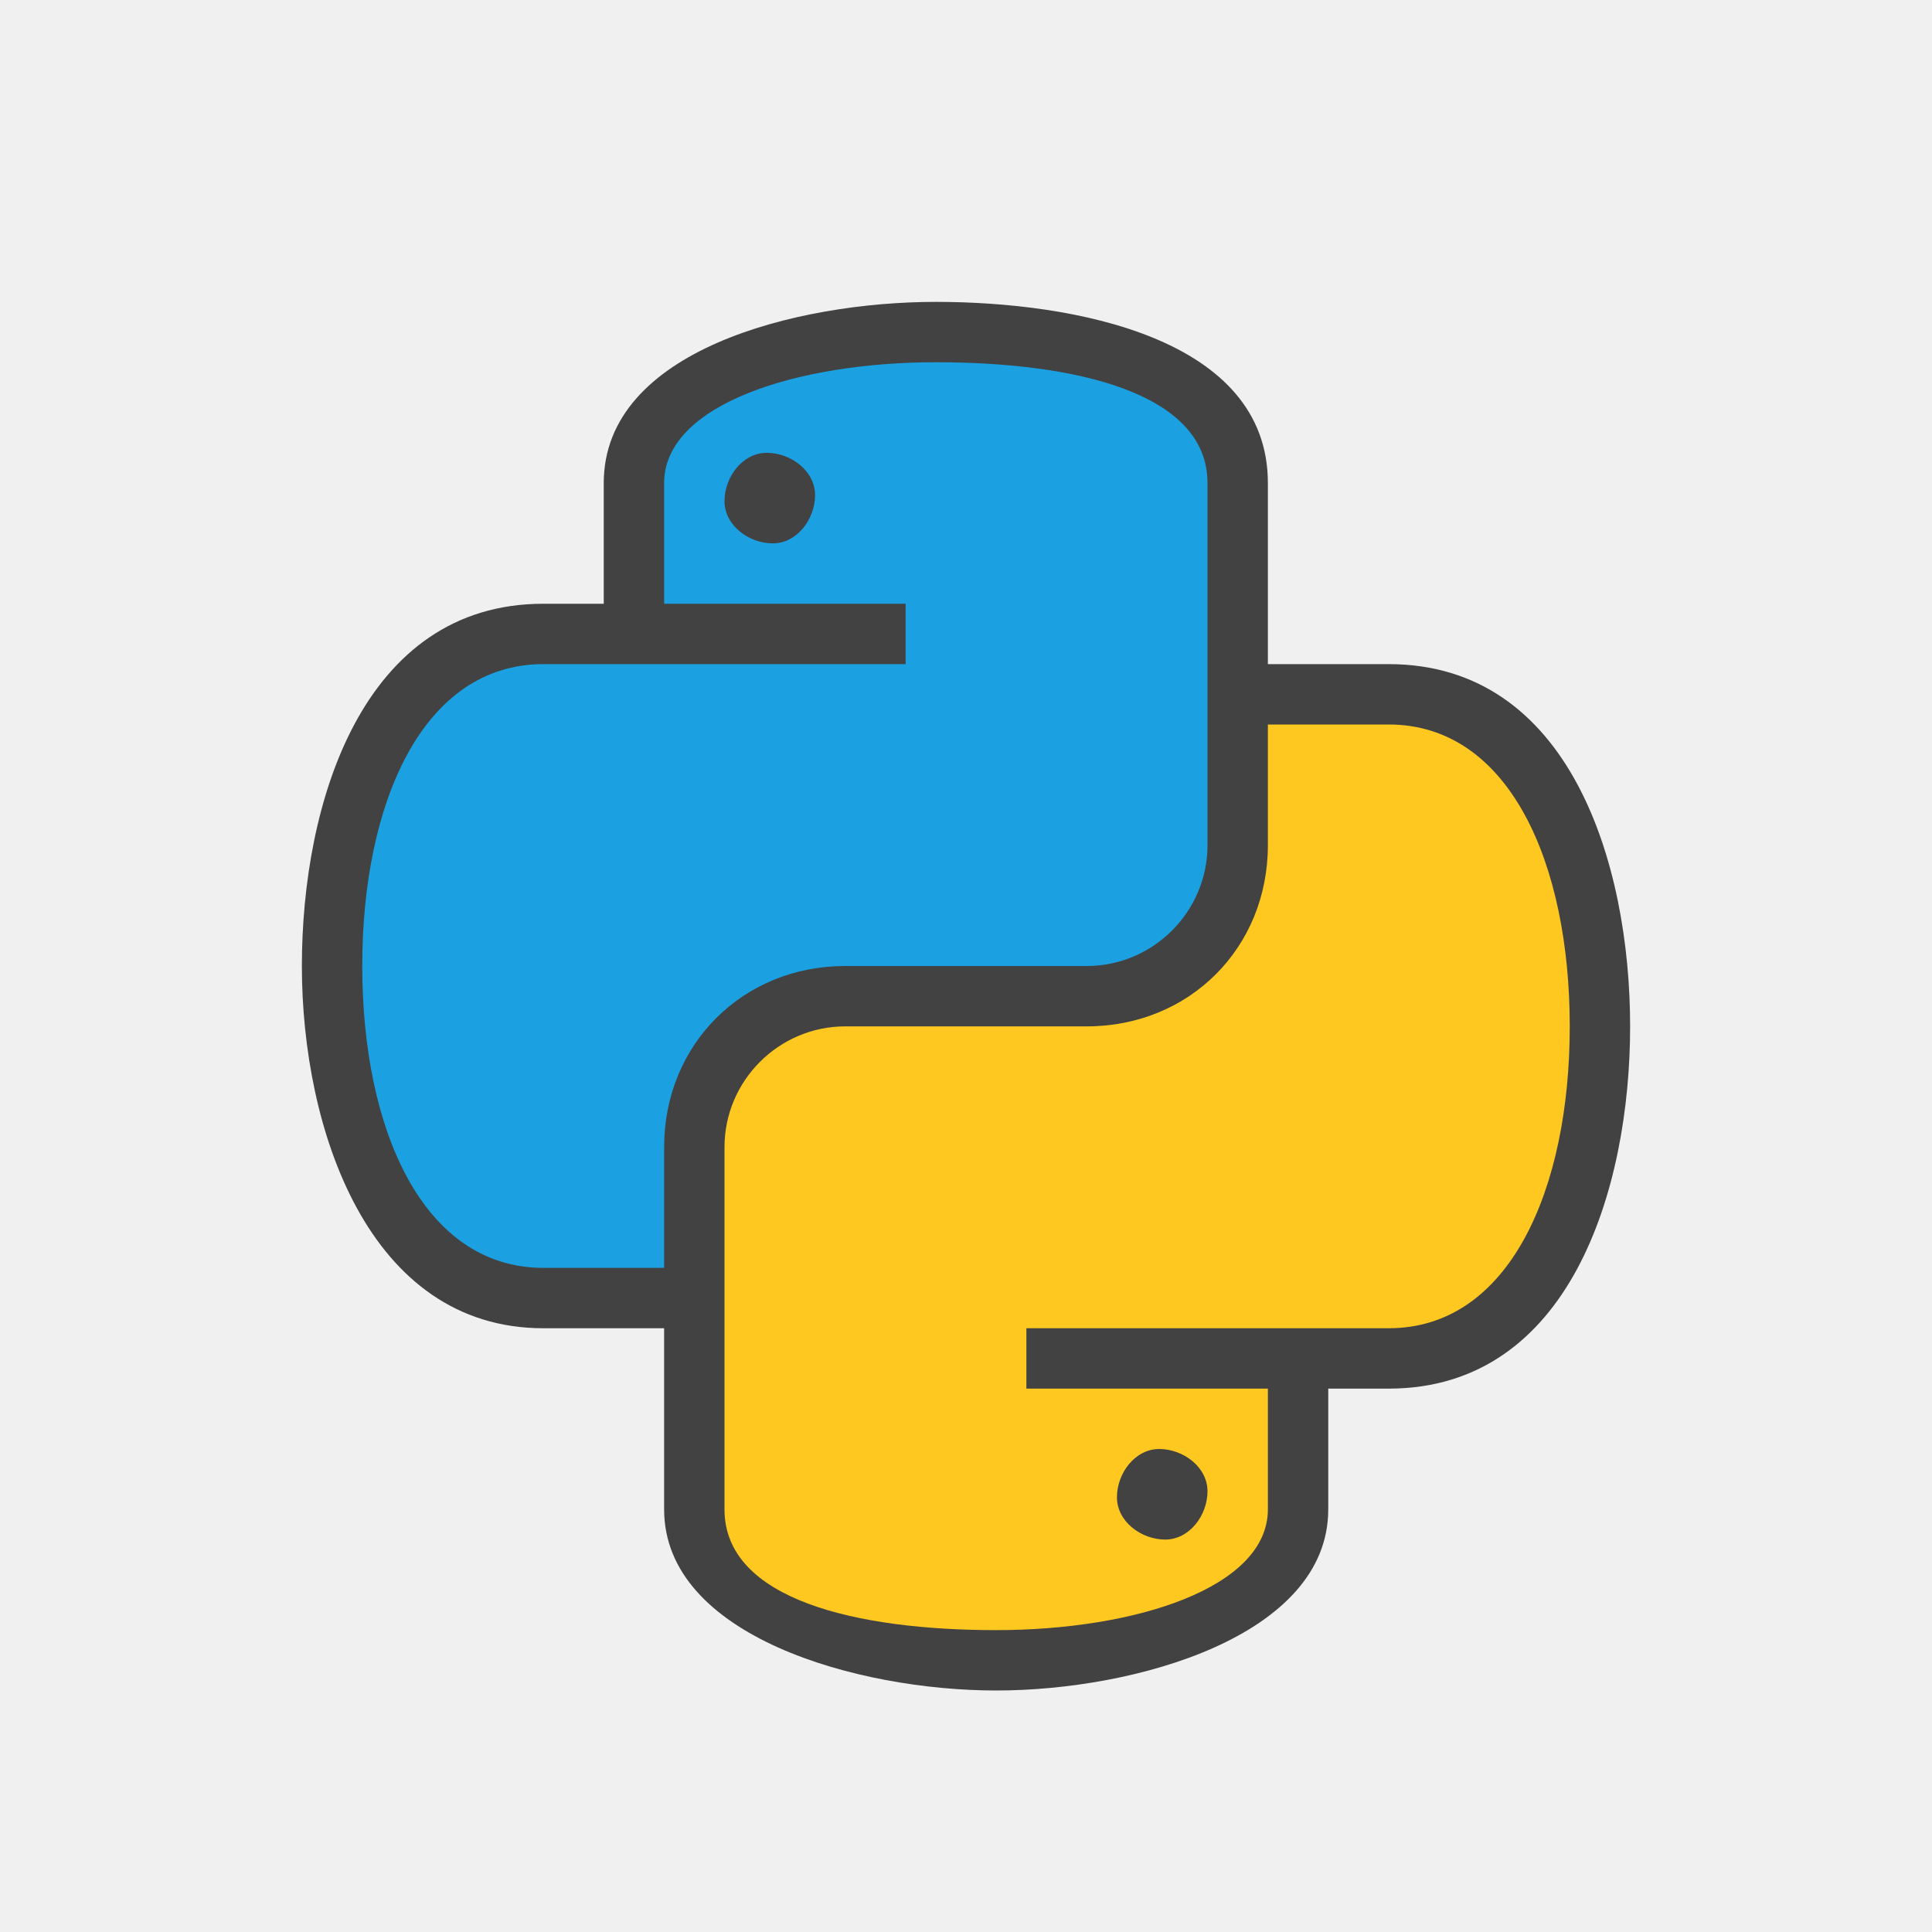
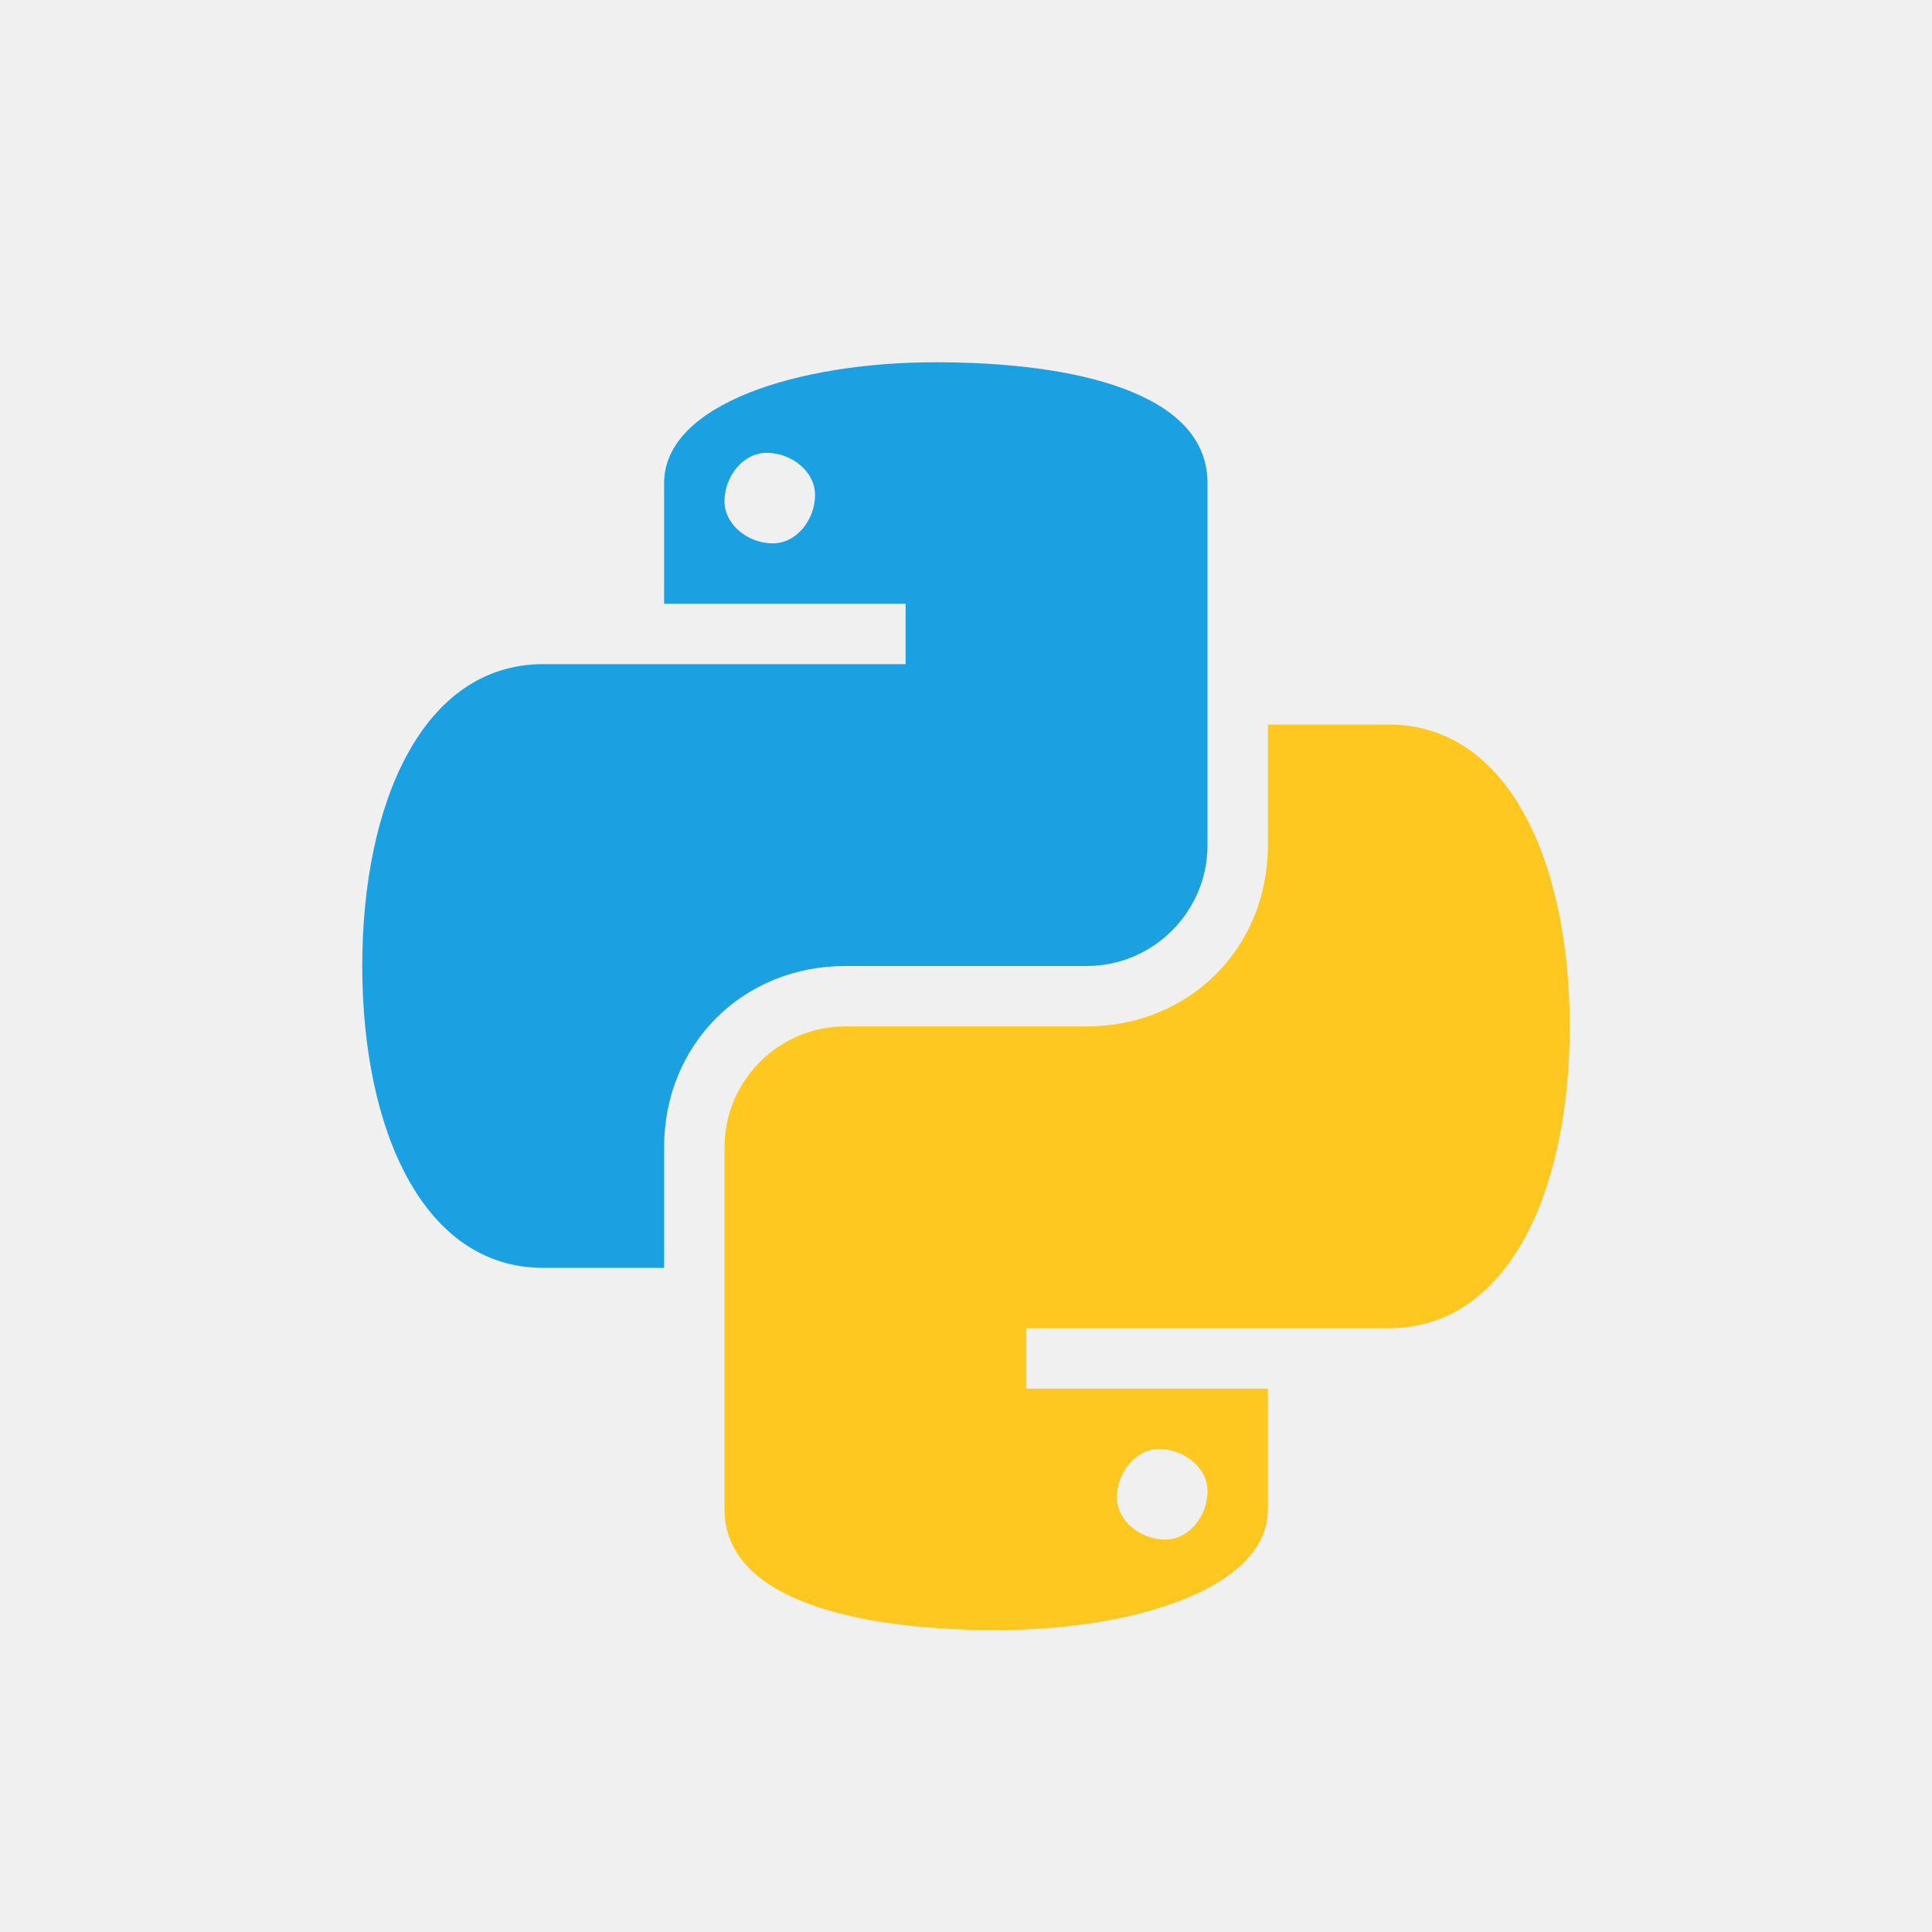
<svg xmlns="http://www.w3.org/2000/svg" version="1.1" x="0px" y="0px" viewBox="0 0 32 32" style="enable-background:new 0 0 32 32;" xml:space="preserve">
  <style type="text/css">
- 	.st0{fill:#424242;}
- 	.st1{fill:#1BA1E2;}
- 	.st2{fill:#FFC821;}
- 	.st3{fill:#DCDBDD;}
- 	.st4{fill:#2A2A2A;}
- 	.st5{clip-path:url(#SVGID_2_);fill:#2A2A2A;}
- 	.st6{clip-path:url(#SVGID_2_);fill:#DCDBDD;}
- 	.st7{fill:#1B5EAB;}
- 	.st8{fill:#F77737;}
- 	.st9{fill:#9B4F96;}
- 	.st10{fill:none;stroke:#9B4F96;stroke-width:2;stroke-miterlimit:10;}
- 	.st11{fill:#9F67FF;}
- 	.st12{fill:#57AA54;}
- 	.st13{fill:#8D4888;}
- 	.st14{opacity:0;fill:#F6F6F6;}
- 	.st15{fill:#F05133;}
- 	.st16{fill:#CC4E51;}
- 	.st17{fill:#E4A000;}
- 	.st18{clip-path:url(#XMLID_381_);}
- 	.st19{fill:#0095D7;}
- 	.st20{fill:#FFB612;}
- 	.st21{fill:#00A18A;}
- 	.st22{fill:#B3D107;stroke:#B3D107;stroke-width:0.5;stroke-miterlimit:10;}
- 	.st23{fill:url(#XMLID_384_);}
- 	.st24{fill:url(#XMLID_385_);}
- 	.st25{fill:url(#XMLID_387_);}
- 	.st26{fill:#5382A1;}
- 	.st27{fill:#E76F00;}
- 	.st28{fill:#41B883;}
- 	.st29{fill:#35495E;}
- 	.st30{fill:#F7941E;}
- 	.st31{fill:#FDB813;}
- 	.st32{fill:#FAA61A;}
- 	.st33{fill:#F36F21;}
- 	.st34{fill:#F58220;}
- 	.st35{fill:#FFCB08;}
- 	.st36{fill:#FFF200;}
- 	.st37{fill:#F4813C;}
- 	.st38{fill:#F15922;}
- 	.st39{fill:#018FD4;}
- 	.st40{fill:#1B9AD9;}
- 	.st41{fill:#007CB9;}
- 	.st42{fill:#34A3DD;}
- 	.st43{fill:#497ECF;}
- 	.st44{fill:#DCB67A;}
- 	.st45{fill:#CE3C52;}
- 	.st46{fill:#8AC4E6;}
- 	.st47{fill:#DFDCDB;}
- 	.st48{fill:#111111;}
- 	.st49{fill:#FFFFFF;}
- 	.st50{fill:#B6927F;}
- 	.st51{fill:#231815;}
- 	.st52{fill:#3A88BD;}
- 	.st53{display:none;}
- 	.st54{display:inline;fill:#394D54;}
- 	.st55{fill:#E83A70;}
- 	.st56{fill:#E5483C;}
- 	.st57{fill:#0078E5;}
- 	.st58{fill:#8F7E6E;}
- 	.st59{fill:none;stroke:#FFFFFF;stroke-width:2;stroke-linecap:round;stroke-linejoin:round;}
- 	.st60{fill:none;stroke:#2A2A2A;stroke-width:2;stroke-linecap:round;stroke-linejoin:round;}
- 	.st61{fill:#B7525E;}
- 	.st62{clip-path:url(#SVGID_4_);fill:#2A2A2A;}
- 	.st63{clip-path:url(#SVGID_4_);fill:#DCDBDD;}
- 	.st64{clip-path:url(#SVGID_6_);fill:#2A2A2A;}
- 	.st65{clip-path:url(#SVGID_6_);fill:#DCDBDD;}
- 	.st66{fill:#CB3837;}
- 	.st67{fill:url(#path1948_2_);}
- 	.st68{fill:url(#path1950_2_);}
- 	.st69{fill:url(#path1948_3_);}
- 	.st70{fill:url(#path1950_3_);}
- 	.st71{fill:url(#SVGID_7_);}
- 	.st72{fill:url(#SVGID_8_);}
- 	.st73{fill:url(#SVGID_9_);}
- 	.st74{fill:url(#SVGID_10_);}
- 	.st75{fill:url(#SVGID_11_);}
- 	.st76{fill:url(#SVGID_12_);}
- 	.st77{fill:url(#SVGID_13_);}
- 	.st78{fill:url(#SVGID_14_);}
- 	.st79{fill:url(#SVGID_15_);}
- 	.st80{fill:url(#SVGID_16_);}
- 	.st81{fill:url(#SVGID_17_);}
- 	.st82{fill:url(#SVGID_18_);}
- 	.st83{fill:#A2AD63;}
- 	.st84{fill:url(#SVGID_19_);}
- 	.st85{fill:url(#SVGID_20_);}
- 	.st86{fill:url(#SVGID_21_);}
- 	.st87{fill:url(#SVGID_22_);}
- 	.st88{fill:url(#SVGID_23_);}
- 	.st89{fill:url(#SVGID_24_);}
- 	.st90{fill:#DAED72;}
- 	.st91{fill:#252526;}
- 	.st92{fill:#FFC017;}
- 	.st93{fill:#CC66FF;}
- 	.st94{clip-path:url(#SVGID_26_);fill:#252526;}
- 	.st95{clip-path:url(#SVGID_26_);fill:#0095D7;}
- 	.st96{clip-path:url(#SVGID_28_);fill:#252526;}
- 	.st97{clip-path:url(#SVGID_28_);fill:#0095D7;}
- 	.st98{fill:#F0400A;}
+ 	.st0{fill:#DCDBDD;}
+ 	.st1{fill:#2A2A2A;}
+ 	.st2{clip-path:url(#SVGID_2_);fill:#2A2A2A;}
+ 	.st3{clip-path:url(#SVGID_2_);fill:#DCDBDD;}
+ 	.st4{fill:#1B5EAB;}
+ 	.st5{fill:#F77737;}
+ 	.st6{fill:#9B4F96;}
+ 	.st7{fill:none;stroke:#9B4F96;stroke-width:2;stroke-miterlimit:10;}
+ 	.st8{fill:#9F67FF;}
+ 	.st9{fill:#57AA54;}
+ 	.st10{fill:#8D4888;}
+ 	.st11{opacity:0;fill:#F6F6F6;}
+ 	.st12{fill:#F05133;}
+ 	.st13{fill:#CC4E51;}
+ 	.st14{fill:#E4A000;}
+ 	.st15{clip-path:url(#XMLID_381_);}
+ 	.st16{fill:#424242;}
+ 	.st17{fill:#0095D7;}
+ 	.st18{fill:#FFB612;}
+ 	.st19{fill:#00A18A;}
+ 	.st20{fill:#B3D107;stroke:#B3D107;stroke-width:0.5;stroke-miterlimit:10;}
+ 	.st21{fill:url(#XMLID_384_);}
+ 	.st22{fill:url(#XMLID_385_);}
+ 	.st23{fill:url(#XMLID_387_);}
+ 	.st24{fill:#5382A1;}
+ 	.st25{fill:#E76F00;}
+ 	.st26{fill:#41B883;}
+ 	.st27{fill:#35495E;}
+ 	.st28{fill:#F7941E;}
+ 	.st29{fill:#FDB813;}
+ 	.st30{fill:#FAA61A;}
+ 	.st31{fill:#F36F21;}
+ 	.st32{fill:#F58220;}
+ 	.st33{fill:#FFCB08;}
+ 	.st34{fill:#FFF200;}
+ 	.st35{fill:#F4813C;}
+ 	.st36{fill:#F15922;}
+ 	.st37{fill:#018FD4;}
+ 	.st38{fill:#1B9AD9;}
+ 	.st39{fill:#007CB9;}
+ 	.st40{fill:#34A3DD;}
+ 	.st41{fill:#497ECF;}
+ 	.st42{fill:#DCB67A;}
+ 	.st43{fill:#1BA1E2;}
+ 	.st44{fill:#CE3C52;}
+ 	.st45{fill:#8AC4E6;}
+ 	.st46{fill:#DFDCDB;}
+ 	.st47{fill:#111111;}
+ 	.st48{fill:#FFFFFF;}
+ 	.st49{fill:#B6927F;}
+ 	.st50{fill:#231815;}
+ 	.st51{fill:#3A88BD;}
+ 	.st52{display:none;}
+ 	.st53{display:inline;fill:#394D54;}
+ 	.st54{fill:#E83A70;}
+ 	.st55{fill:#E5483C;}
+ 	.st56{fill:#0078E5;}
+ 	.st57{fill:#8F7E6E;}
+ 	.st58{fill:none;stroke:#FFFFFF;stroke-width:2;stroke-linecap:round;stroke-linejoin:round;}
+ 	.st59{fill:none;stroke:#2A2A2A;stroke-width:2;stroke-linecap:round;stroke-linejoin:round;}
+ 	.st60{fill:#B7525E;}
+ 	.st61{clip-path:url(#SVGID_4_);fill:#2A2A2A;}
+ 	.st62{clip-path:url(#SVGID_4_);fill:#DCDBDD;}
+ 	.st63{clip-path:url(#SVGID_6_);fill:#2A2A2A;}
+ 	.st64{clip-path:url(#SVGID_6_);fill:#DCDBDD;}
+ 	.st65{fill:#CB3837;}
+ 	.st66{fill:#FFC821;}
+ 	.st67{fill:#252526;}
+ 	.st68{fill:#FFC017;}
+ 	.st69{fill:#CC66FF;}
+ 	.st70{clip-path:url(#SVGID_8_);fill:#252526;}
+ 	.st71{clip-path:url(#SVGID_8_);fill:#0095D7;}
+ 	.st72{clip-path:url(#SVGID_10_);fill:#252526;}
+ 	.st73{clip-path:url(#SVGID_10_);fill:#0095D7;}
+ 	.st74{fill:#F0400A;}
</style>
  <g id="Bases">
    <g>
-       <path class="st0" d="M21,11h2c3,0,4,3.3,4,6s-1,6-4,6h-1v2c0,2.1-3.2,3-5.5,3S11,27.1,11,25v-3H9c-2.9,0-4-3.3-4-6s1-6,4-6h1V9V8    c0-2.2,3.2-3,5.5-3S21,5.6,21,8V11z" />
      <g>
-         <path class="st1" d="M15.5,6C13.2,6,11,6.7,11,8v2h4v1H9c-2,0-3,2.3-3,5s1,5,3,5h2v-2c0-1.7,1.3-3,3-3h4c1.1,0,2-0.9,2-2v-3v-1V8     C20,6.5,17.8,6,15.5,6z M12.8,9C12.4,9,12,8.7,12,8.3c0-0.4,0.3-0.8,0.7-0.8c0.4,0,0.8,0.3,0.8,0.7C13.5,8.6,13.2,9,12.8,9z" />
-         <path class="st2" d="M16.5,27c2.3,0,4.5-0.7,4.5-2v-2h-4v-1h6c2,0,3-2.3,3-5s-1-5-3-5h-2v2c0,1.7-1.3,3-3,3h-4c-1.1,0-2,0.9-2,2     v3v1v2C12,26.5,14.2,27,16.5,27z M19.2,24c0.4,0,0.8,0.3,0.8,0.7c0,0.4-0.3,0.8-0.7,0.8c-0.4,0-0.8-0.3-0.8-0.7     C18.5,24.4,18.8,24,19.2,24z" />
+         <path class="st43" d="M15.5,6C13.2,6,11,6.7,11,8v2h4v1H9c-2,0-3,2.3-3,5s1,5,3,5h2v-2c0-1.7,1.3-3,3-3h4c1.1,0,2-0.9,2-2v-3v-1     V8C20,6.5,17.8,6,15.5,6z M12.8,9C12.4,9,12,8.7,12,8.3c0-0.4,0.3-0.8,0.7-0.8c0.4,0,0.8,0.3,0.8,0.7C13.5,8.6,13.2,9,12.8,9z" />
+         <path class="st66" d="M16.5,27c2.3,0,4.5-0.7,4.5-2v-2h-4v-1h6c2,0,3-2.3,3-5s-1-5-3-5h-2v2c0,1.7-1.3,3-3,3h-4c-1.1,0-2,0.9-2,2     v3v1v2C12,26.5,14.2,27,16.5,27z M19.2,24c0.4,0,0.8,0.3,0.8,0.7c0,0.4-0.3,0.8-0.7,0.8c-0.4,0-0.8-0.3-0.8-0.7     C18.5,24.4,18.8,24,19.2,24z" />
      </g>
    </g>
  </g>
  <g id="Overlays">
</g>
  <g id="Layer_3">
</g>
</svg>
